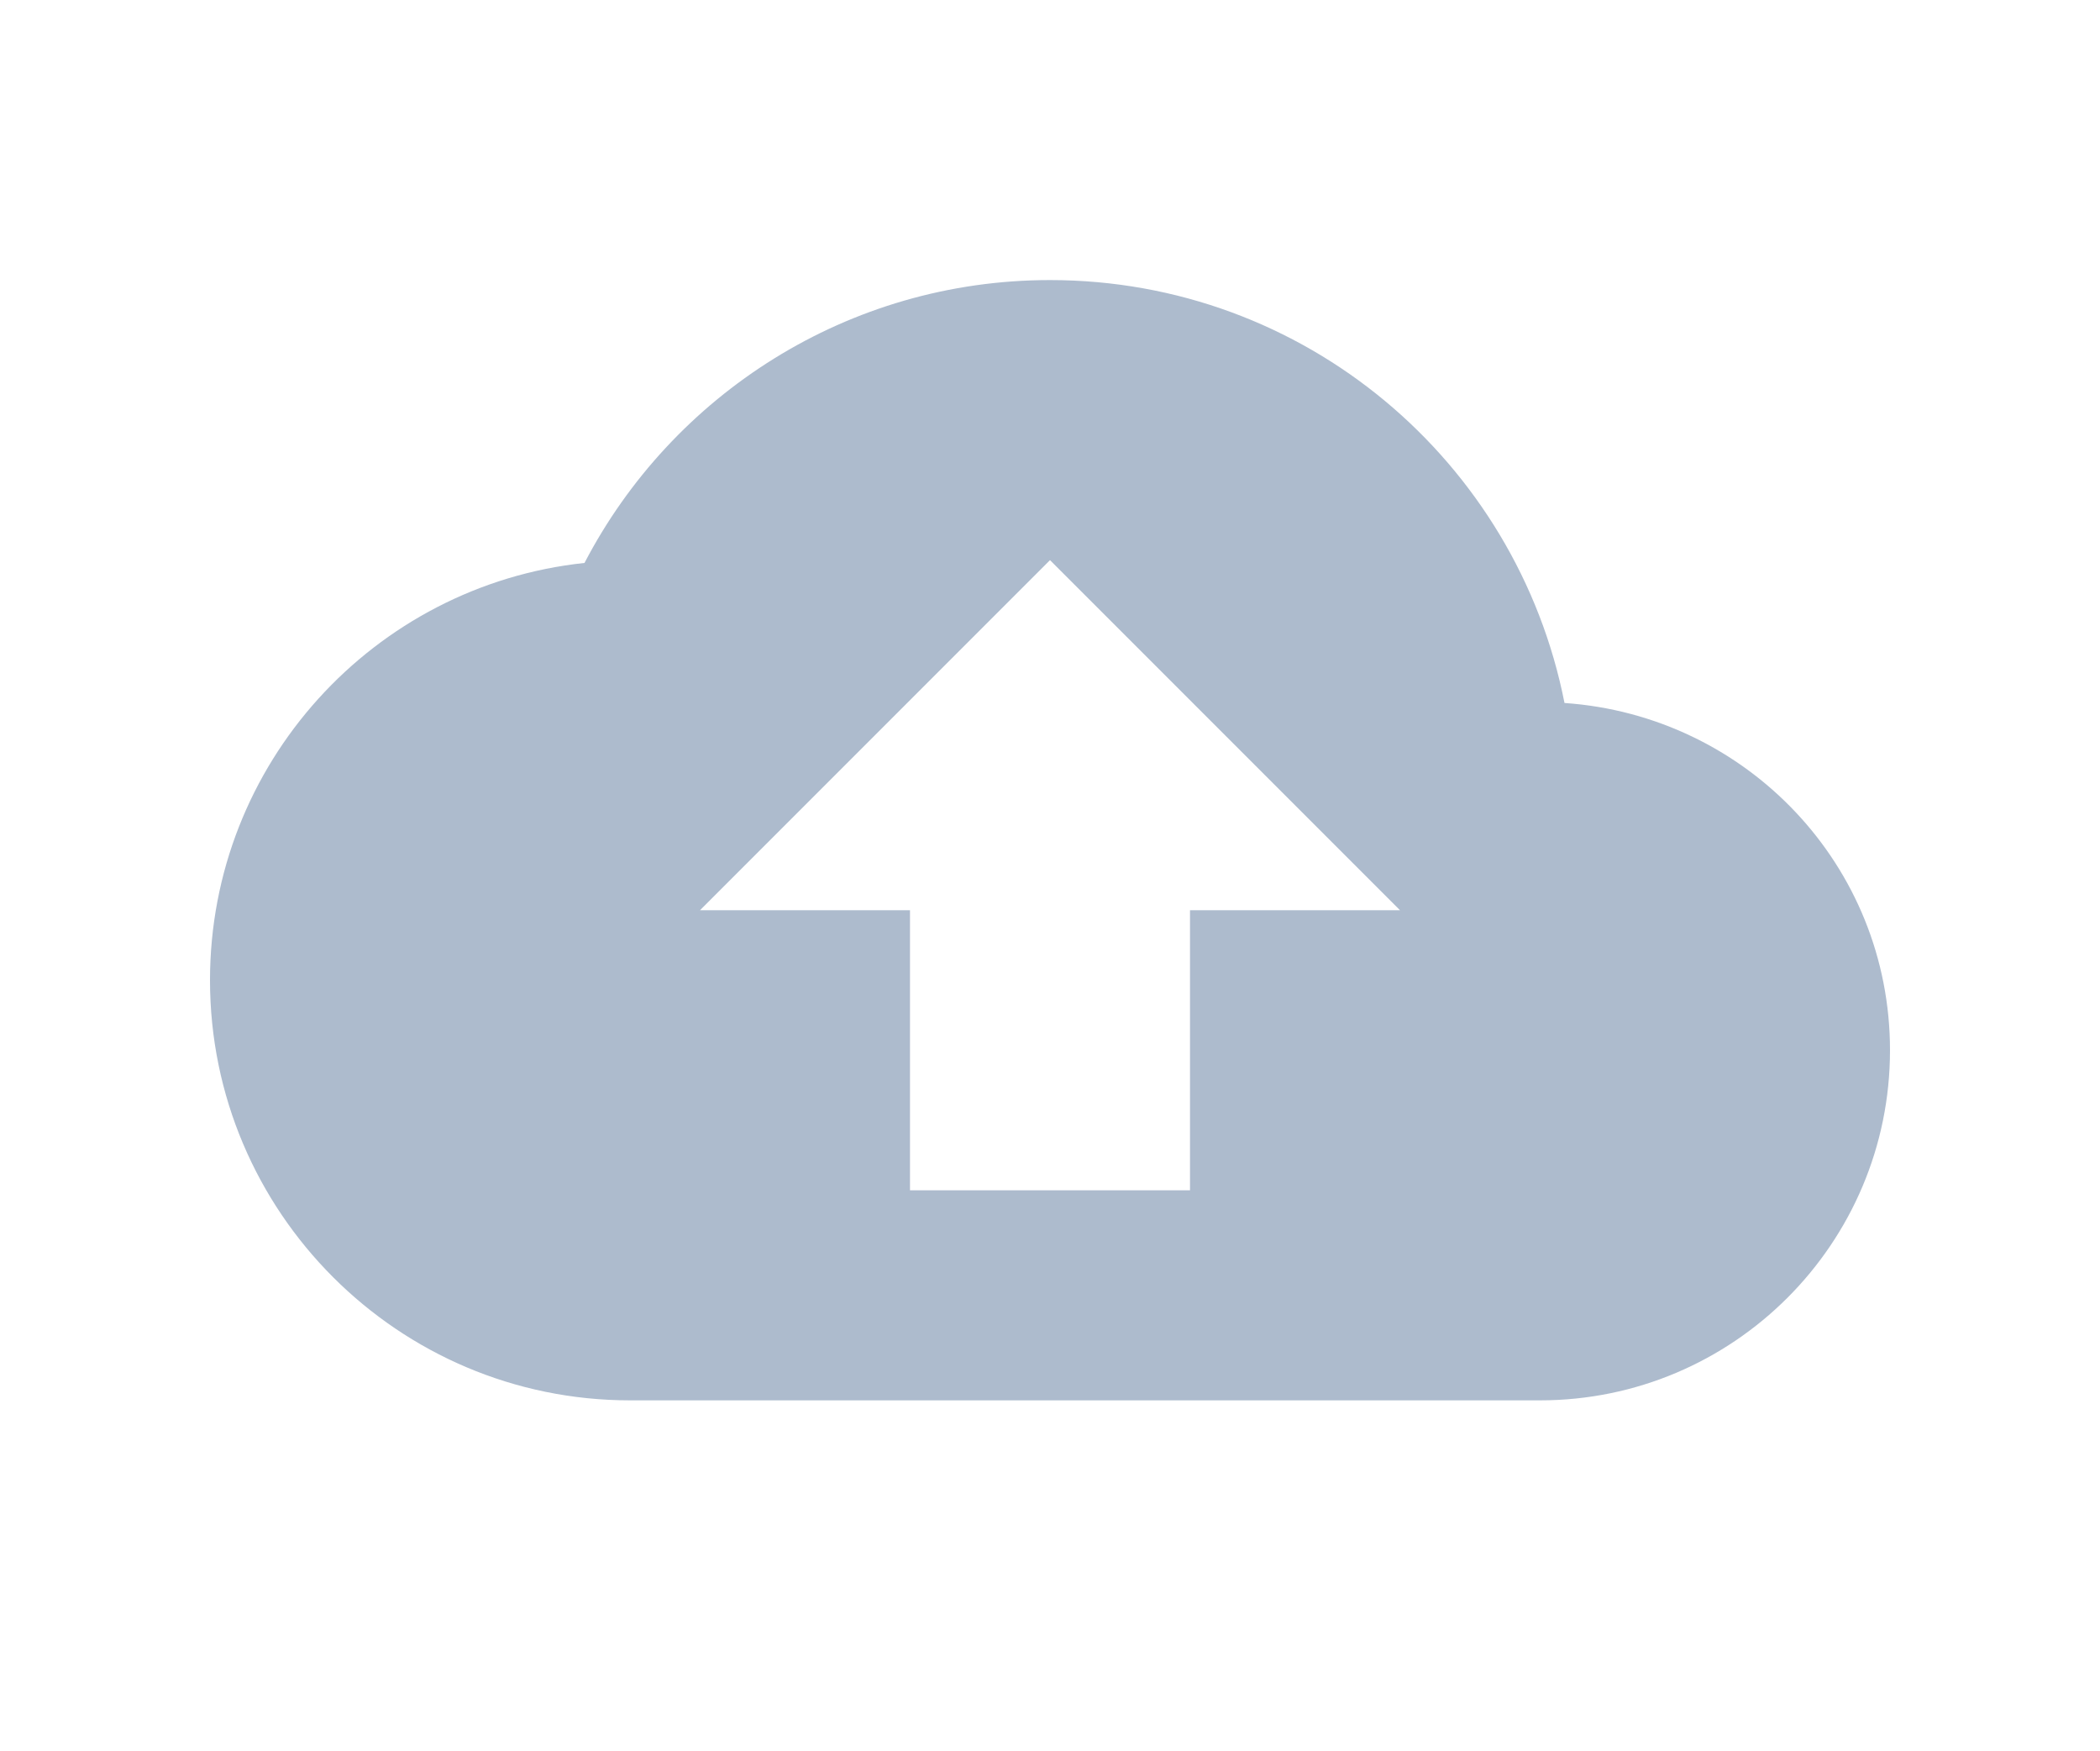
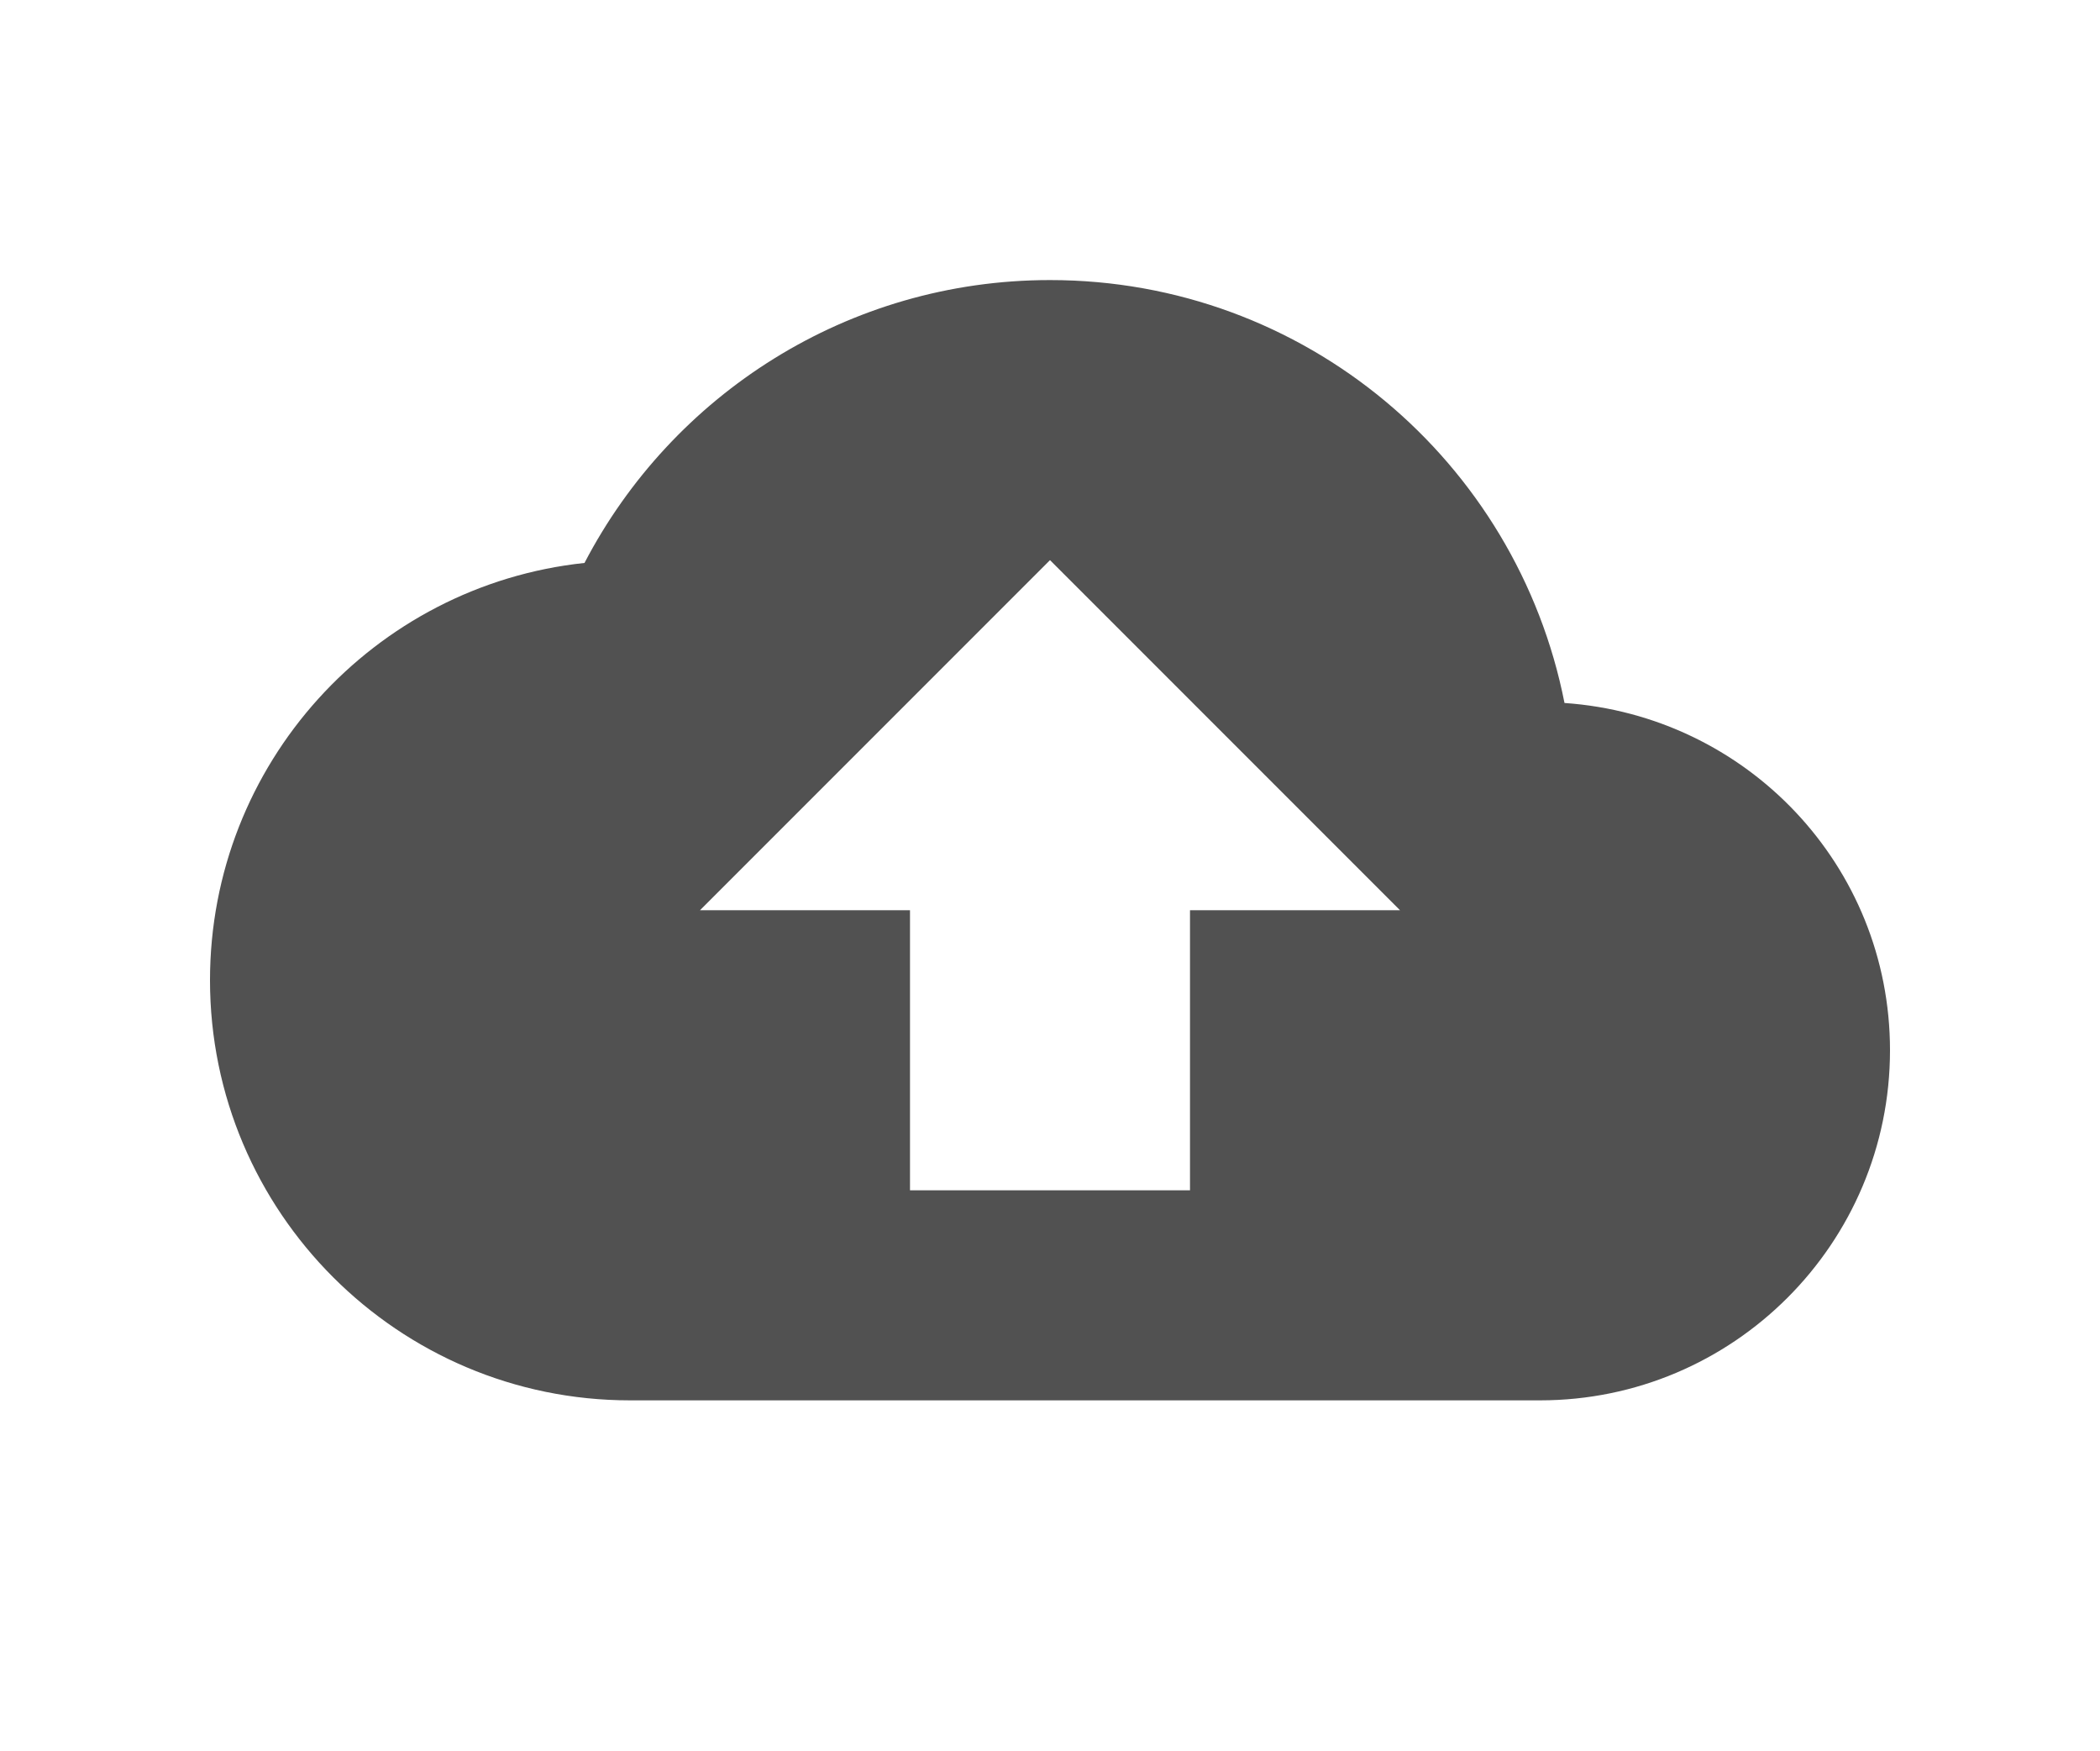
<svg xmlns="http://www.w3.org/2000/svg" width="24" height="20" viewBox="0 0 24 25">
-   <g fill="#ADBBCD" fill-rule="evenodd">
+   <g fill="#515151" fill-rule="evenodd">
    <path d="M0 0h24v24H0z" fill="none" />
    <path d="M19.35 10.04C18.67 6.59 15.64 4 12 4 9.11 4 6.6 5.64 5.35 8.04 2.34 8.36 0 10.91 0 14c0 3.31 2.69 6 6 6h13c2.76 0 5-2.24 5-5 0-2.64-2.05-4.78-4.65-4.96zM14 13v4h-4v-4H7l5-5 5 5h-3z" />
  </g>
</svg>
